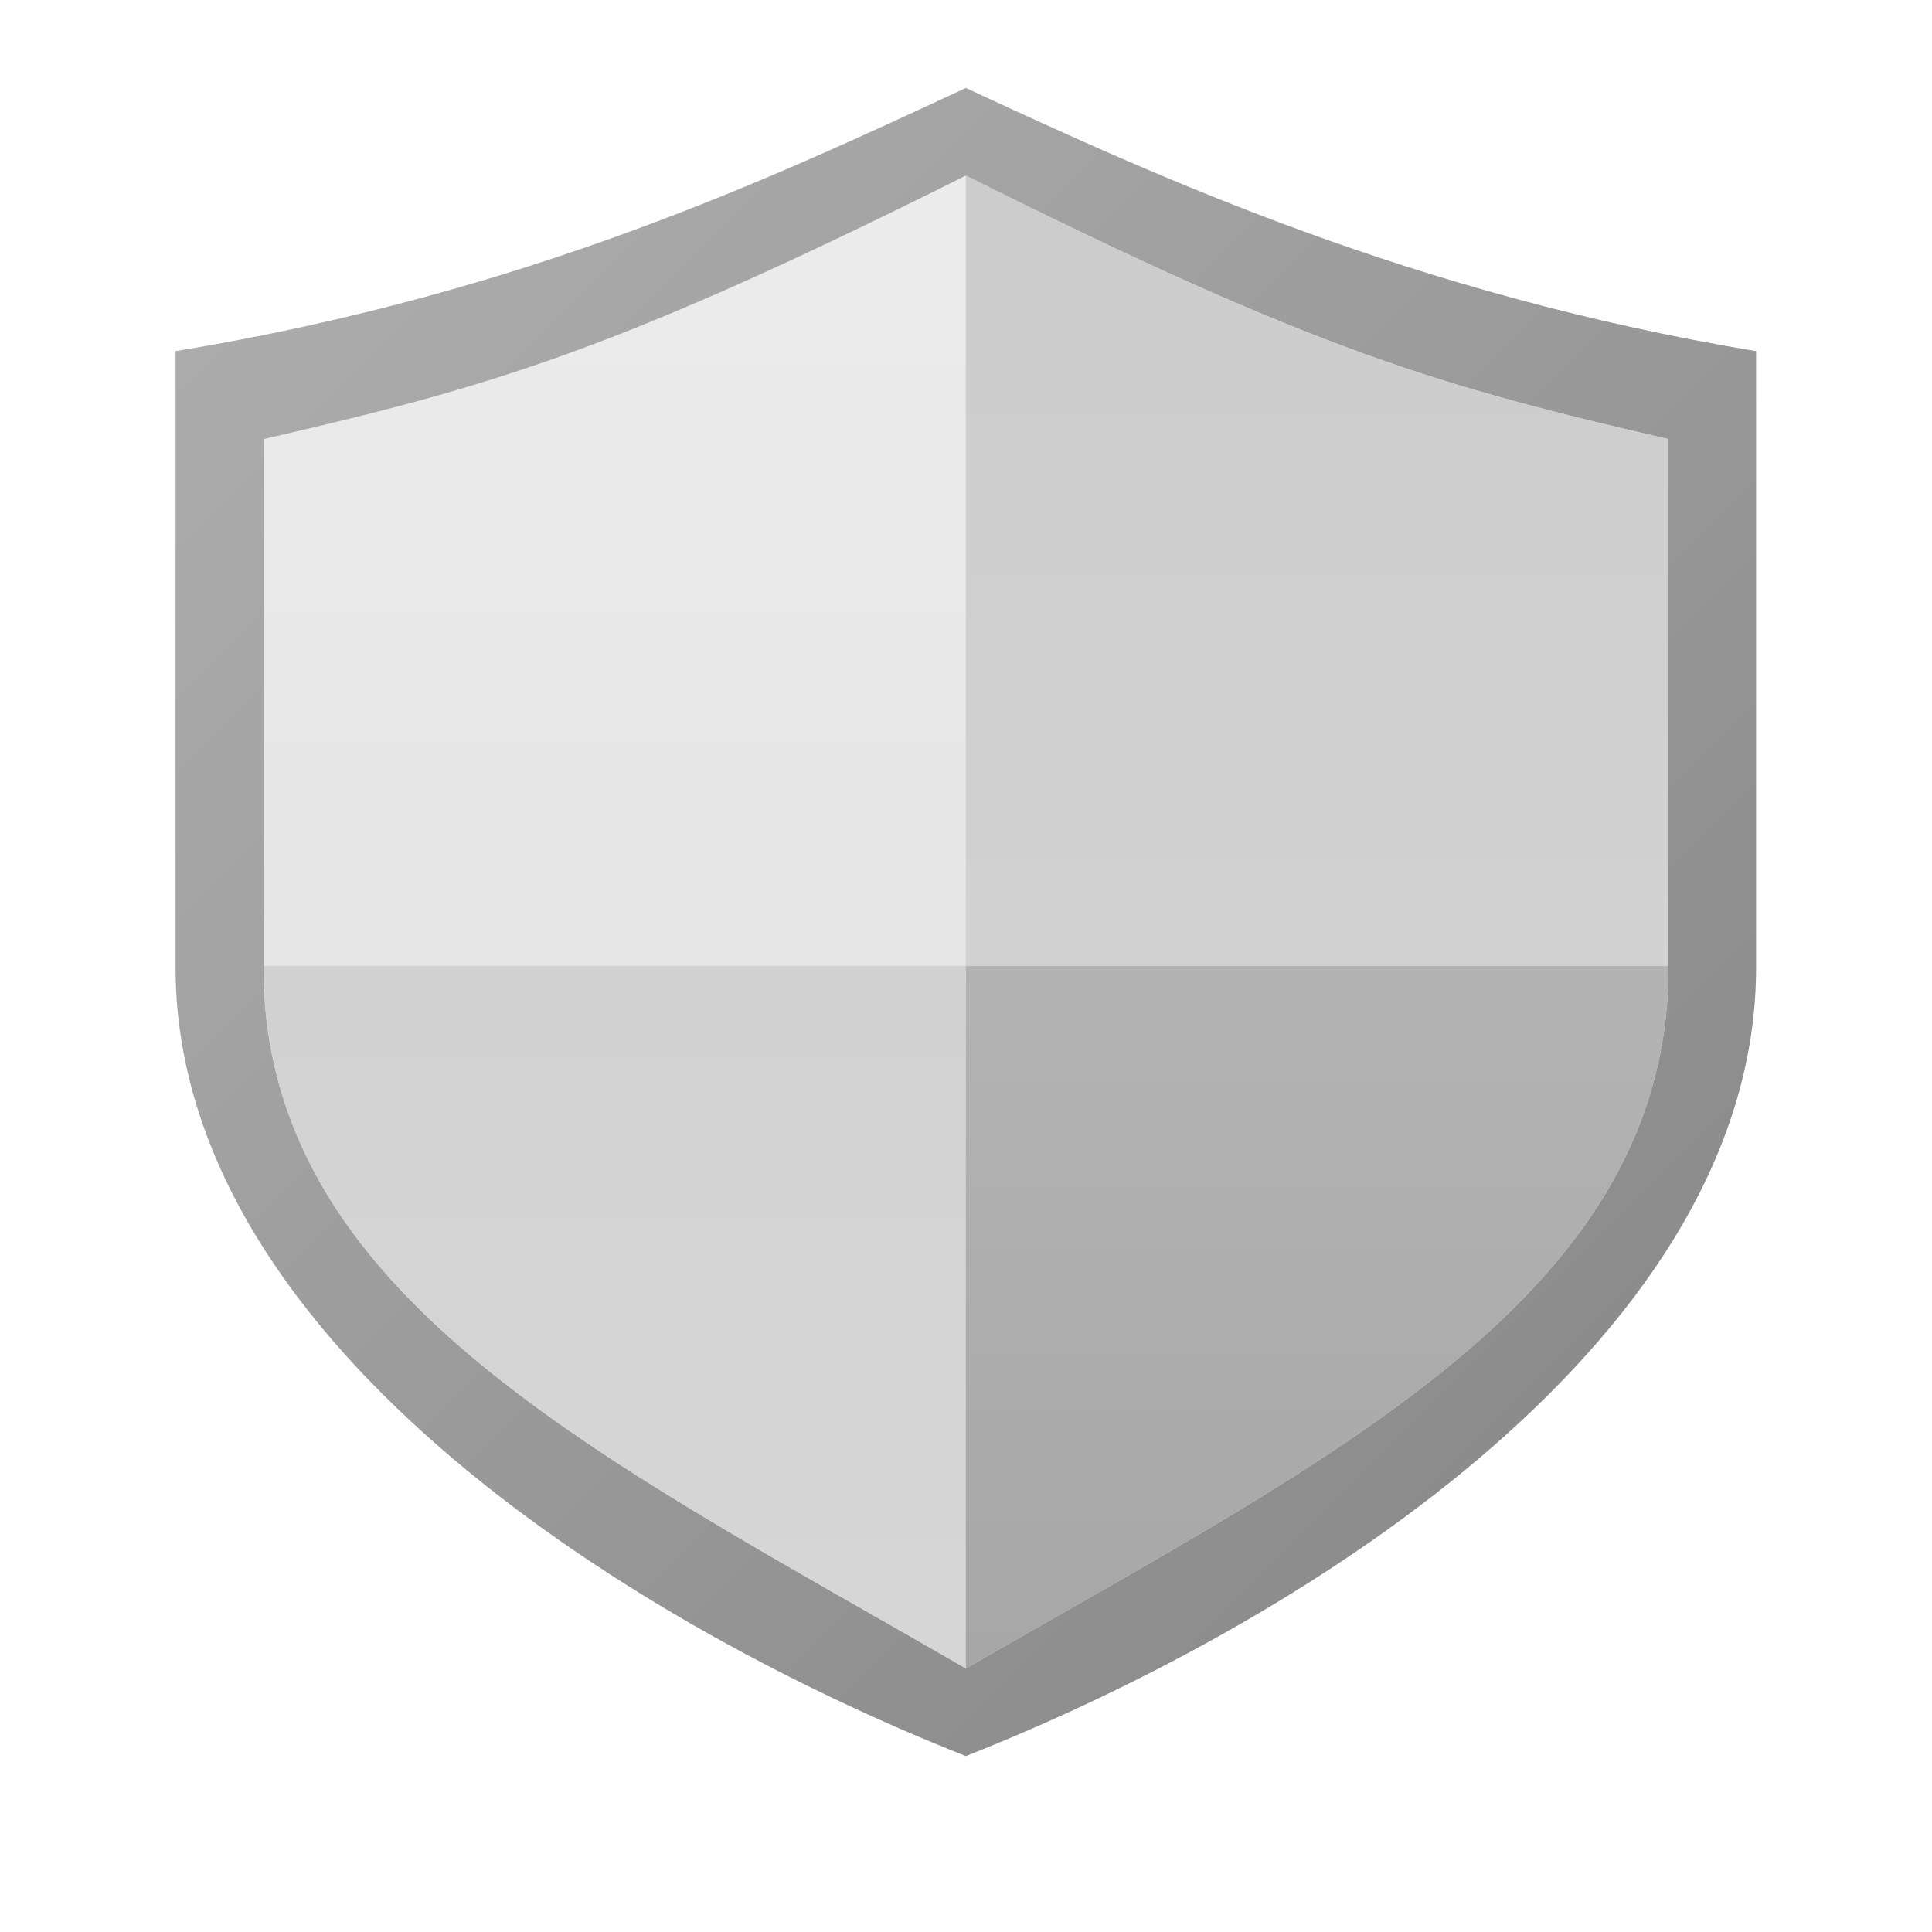
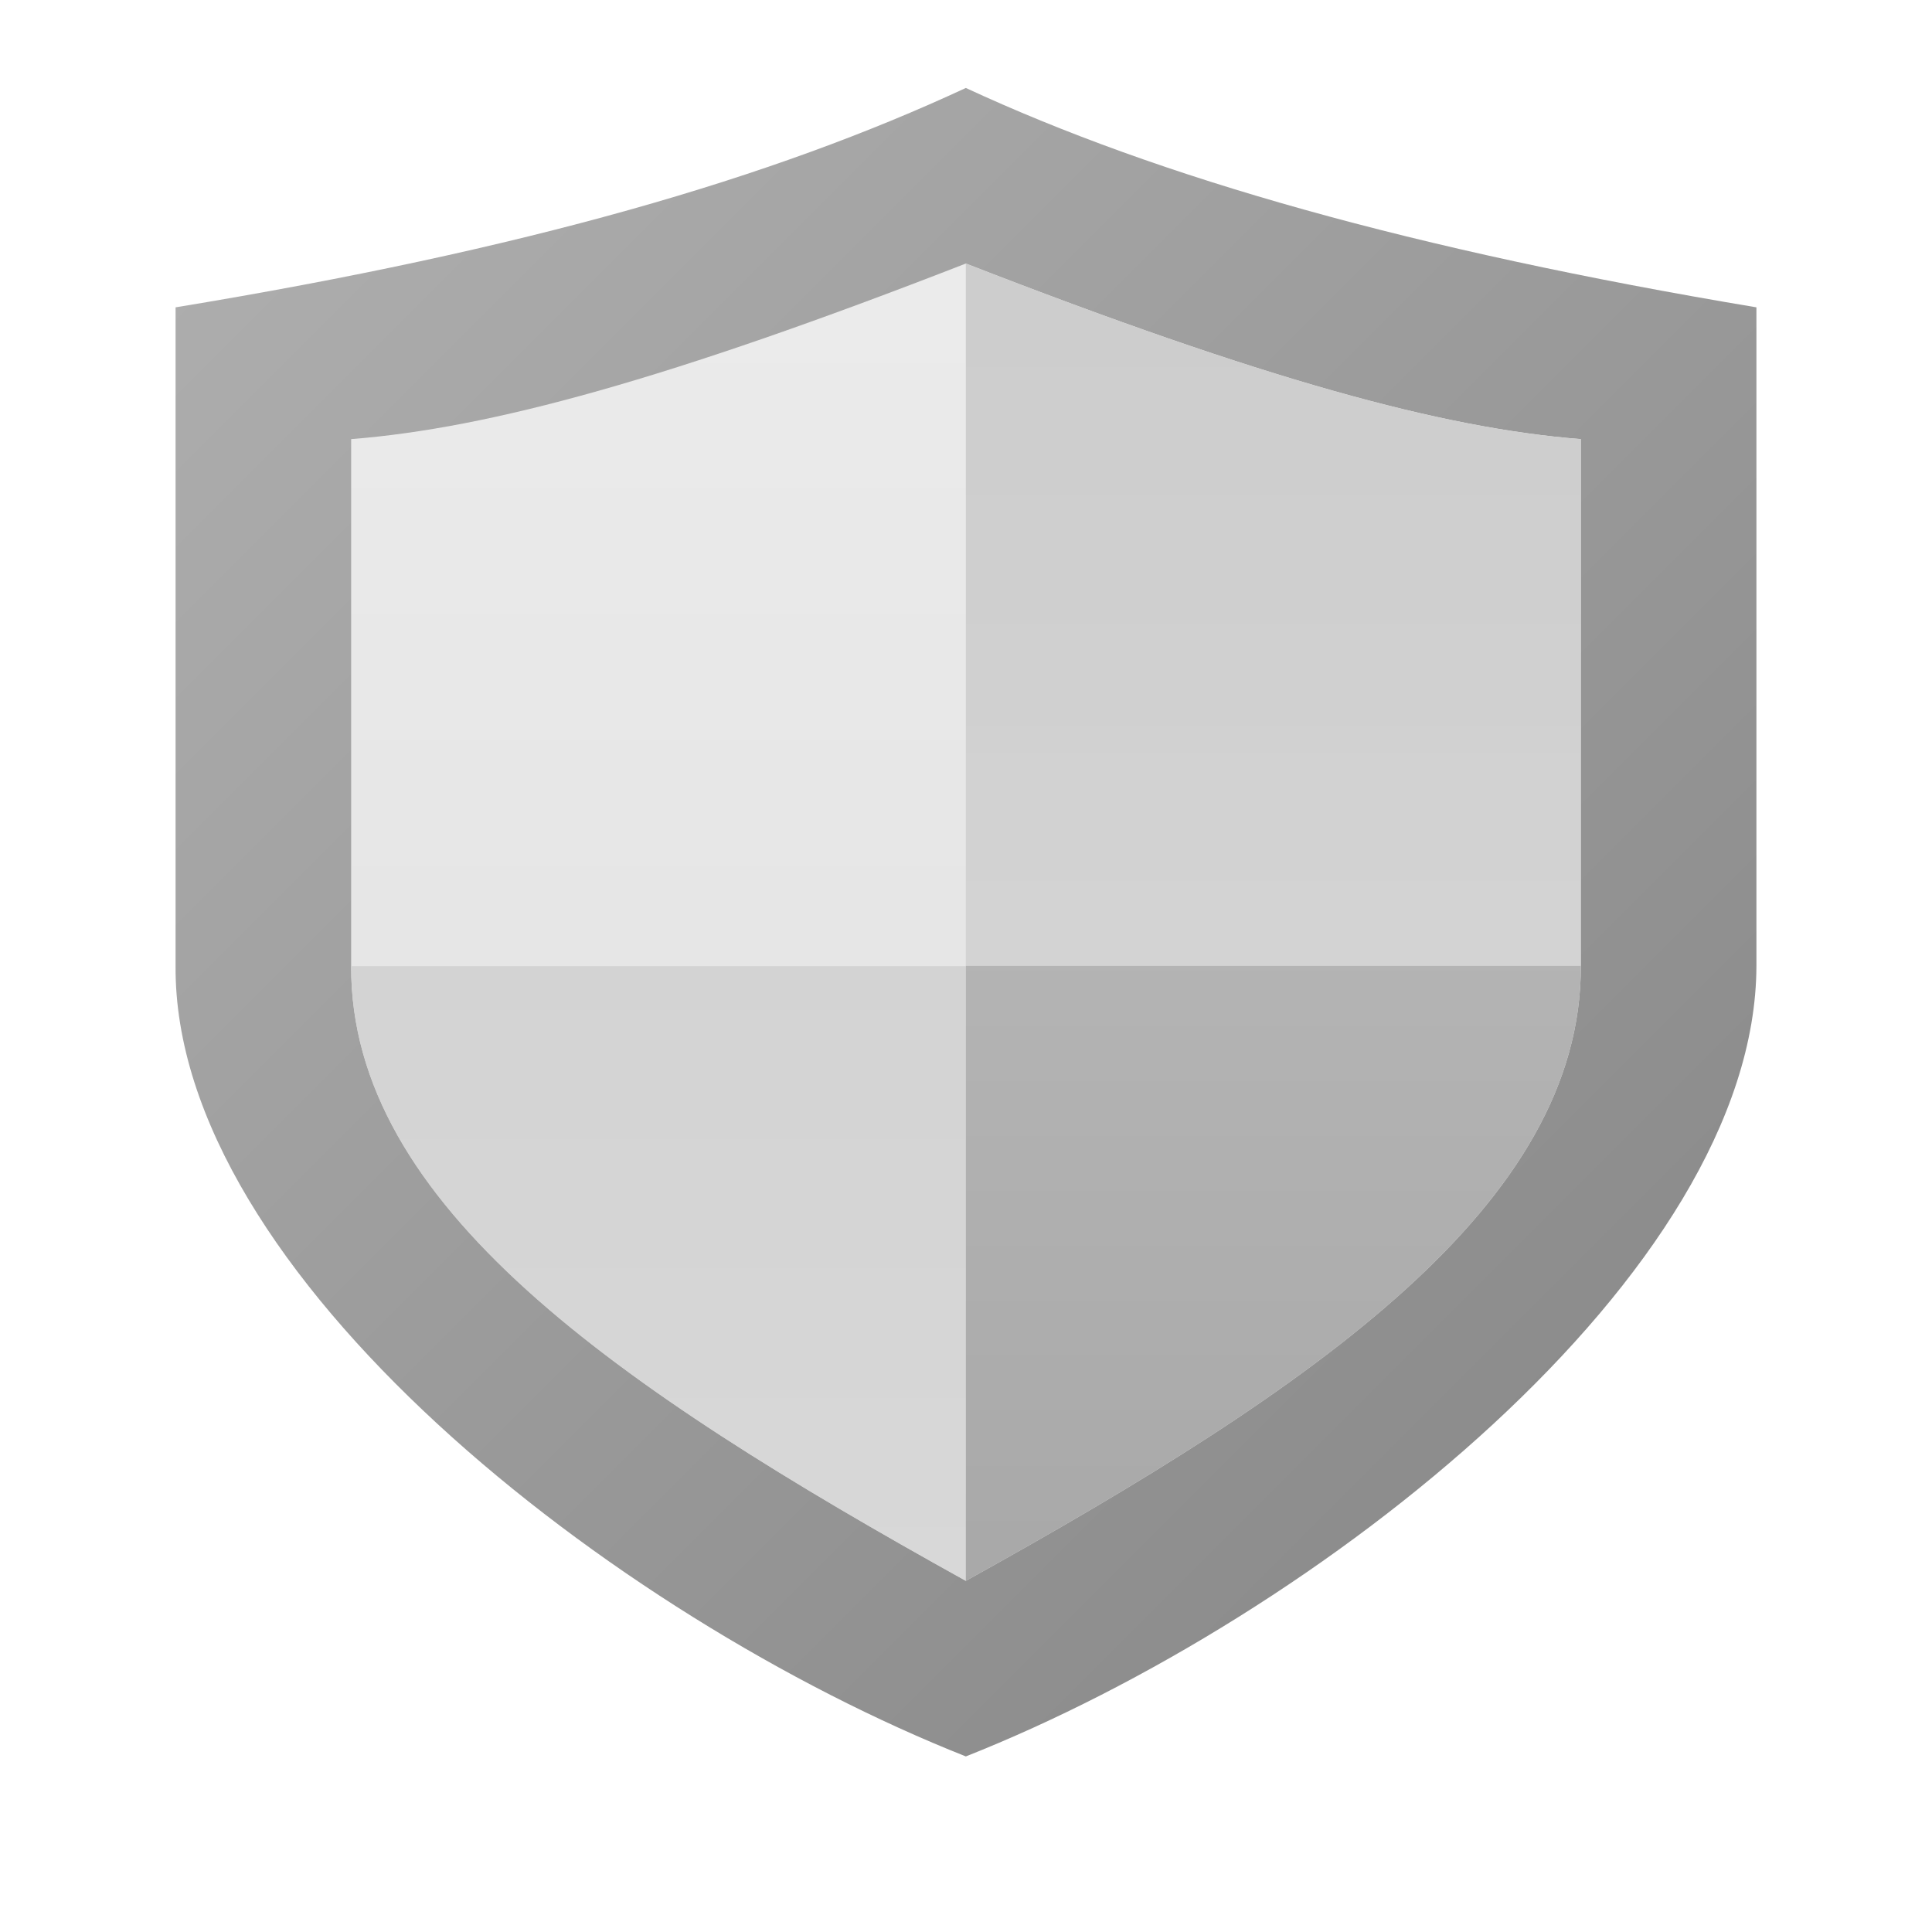
<svg xmlns="http://www.w3.org/2000/svg" xmlns:xlink="http://www.w3.org/1999/xlink" width="22" height="22" viewBox="0 0 5.821 5.821" version="1.1" id="svg69118">
  <defs id="defs69115">
    <linearGradient id="linearGradient4460">
      <stop style="stop-color:#c2c2c2;stop-opacity:1" offset="0" id="stop4456" />
      <stop style="stop-color:#a2a2a2;stop-opacity:1" offset="1" id="stop4458" />
    </linearGradient>
    <linearGradient id="linearGradient3718">
      <stop style="stop-color:#ececec;stop-opacity:1;" offset="0" id="stop3714" />
      <stop style="stop-color:#dedede;stop-opacity:1" offset="1" id="stop3716" />
    </linearGradient>
    <linearGradient id="linearGradient3424">
      <stop style="stop-color:#cccccc;stop-opacity:1;" offset="0" id="stop3420" />
      <stop style="stop-color:#d8d8d8;stop-opacity:0.995" offset="1" id="stop3422" />
    </linearGradient>
    <linearGradient id="linearGradient2705">
      <stop style="stop-color:#808080;stop-opacity:1;" offset="0" id="stop2701" />
      <stop style="stop-color:#b3b3b3;stop-opacity:1" offset="1" id="stop2703" />
    </linearGradient>
    <linearGradient xlink:href="#linearGradient3718" id="linearGradient545" gradientUnits="userSpaceOnUse" x1="8.467" y1="1.852" x2="8.467" y2="15.081" gradientTransform="matrix(0.4,0,0,0.4,-0.476243,-0.2116667)" />
    <linearGradient xlink:href="#linearGradient4460" id="linearGradient636" gradientUnits="userSpaceOnUse" gradientTransform="matrix(0.4,0,0,0.4,-0.4762429,-0.2116667)" x1="8.467" y1="1.852" x2="8.467" y2="15.081" />
-     <linearGradient xlink:href="#linearGradient3424" id="linearGradient1280" gradientUnits="userSpaceOnUse" gradientTransform="matrix(0.4,0,0,0.4,-0.4762429,-0.2116668)" x1="8.467" y1="1.852" x2="8.467" y2="15.081" />
+     <linearGradient xlink:href="#linearGradient3424" id="linearGradient1280" gradientUnits="userSpaceOnUse" gradientTransform="matrix(0.4,0,0,0.4,-0.4762498,-0.2116668)" x1="8.467" y1="1.852" x2="8.467" y2="12.435" />
    <linearGradient xlink:href="#linearGradient2705" id="linearGradient2055" x1="5.821" y1="5.556" x2="0" y2="-0.265" gradientUnits="userSpaceOnUse" gradientTransform="translate(0,0.2645833)" />
  </defs>
-   <path id="path384" style="color:#000000;fill:url(#linearGradient2055);fill-opacity:1;stroke-width:0.189;stroke-linecap:round;stroke-linejoin:round" d="M 2.91,0.265 C 2.327,0.536 1.587,0.884 0.529,1.058 v 1.852 c -0.004,1.102 1.318,1.96 2.381,2.381 1.064,-0.421 2.385,-1.28 2.381,-2.381 V 1.058 C 4.257,0.886 3.494,0.536 2.91,0.265 Z" />
-   <path id="path521" style="color:#000000;fill:url(#linearGradient545);fill-opacity:1;stroke-width:0.212;stroke-linecap:round;stroke-linejoin:round" d="M 2.91,0.529 C 1.853,1.058 1.478,1.165 0.794,1.323 V 2.91 C 0.791,3.901 1.801,4.386 2.91,5.027 4.02,4.386 5.03,3.901 5.027,2.91 V 1.323 C 4.342,1.165 3.967,1.058 2.91,0.529 Z" />
-   <path id="path1256" style="color:#000000;fill:url(#linearGradient1280);fill-opacity:1;stroke-width:0.212;stroke-linecap:round;stroke-linejoin:round" d="M 2.91,0.529 V 2.91 H 5.027 V 1.323 C 4.342,1.165 3.967,1.058 2.91,0.529 Z m 0,2.381 H 0.794 c -0.003,0.99 1.008,1.476 2.117,2.117 z" />
-   <path id="path612" style="color:#000000;fill:url(#linearGradient636);fill-opacity:1;stroke-width:0.212;stroke-linecap:round;stroke-linejoin:round;-inkscape-stroke:none" d="M 2.91,2.91 V 5.027 C 4.02,4.386 5.03,3.901 5.027,2.91 Z" />
+   <path id="path384" style="color:#000000;fill:url(#linearGradient2055);fill-opacity:1;stroke-width:0.189;stroke-linecap:round;stroke-linejoin:round" d="M 2.91,0.265 C 2.327,0.536 1.587,0.752 0.529,0.926 V 2.91 C 0.522,3.836 1.847,4.871 2.91,5.292 3.974,4.871 5.29,3.836 5.292,2.91 V 0.926 C 4.257,0.753 3.494,0.536 2.91,0.265 Z" />
+   <path id="path521" style="color:#000000;fill:url(#linearGradient545);fill-opacity:1;stroke-width:0.212;stroke-linecap:round;stroke-linejoin:round" d="M 2.91,0.794 C 2.014,1.143 1.477,1.29 1.058,1.323 v 1.587 C 1.055,3.629 1.856,4.178 2.91,4.763 3.965,4.178 4.765,3.629 4.763,2.91 v -1.587 C 4.344,1.29 3.807,1.143 2.91,0.794 Z" />
+   <path id="path1256" style="color:#000000;fill:url(#linearGradient1280);fill-opacity:1;stroke-width:0.212;stroke-linecap:round;stroke-linejoin:round" d="M 2.91,0.794 V 2.91 h 1.852 v -1.587 C 4.344,1.29 3.807,1.143 2.91,0.794 Z m 0,2.117 H 1.058 c -0.003,0.719 0.797,1.267 1.852,1.852 z" />
+   <path id="path612" style="color:#000000;fill:url(#linearGradient636);fill-opacity:1;stroke-width:0.212;stroke-linecap:round;stroke-linejoin:round;-inkscape-stroke:none" d="M 2.91,2.91 V 4.763 C 3.965,4.178 4.765,3.629 4.763,2.91 Z" />
</svg>
